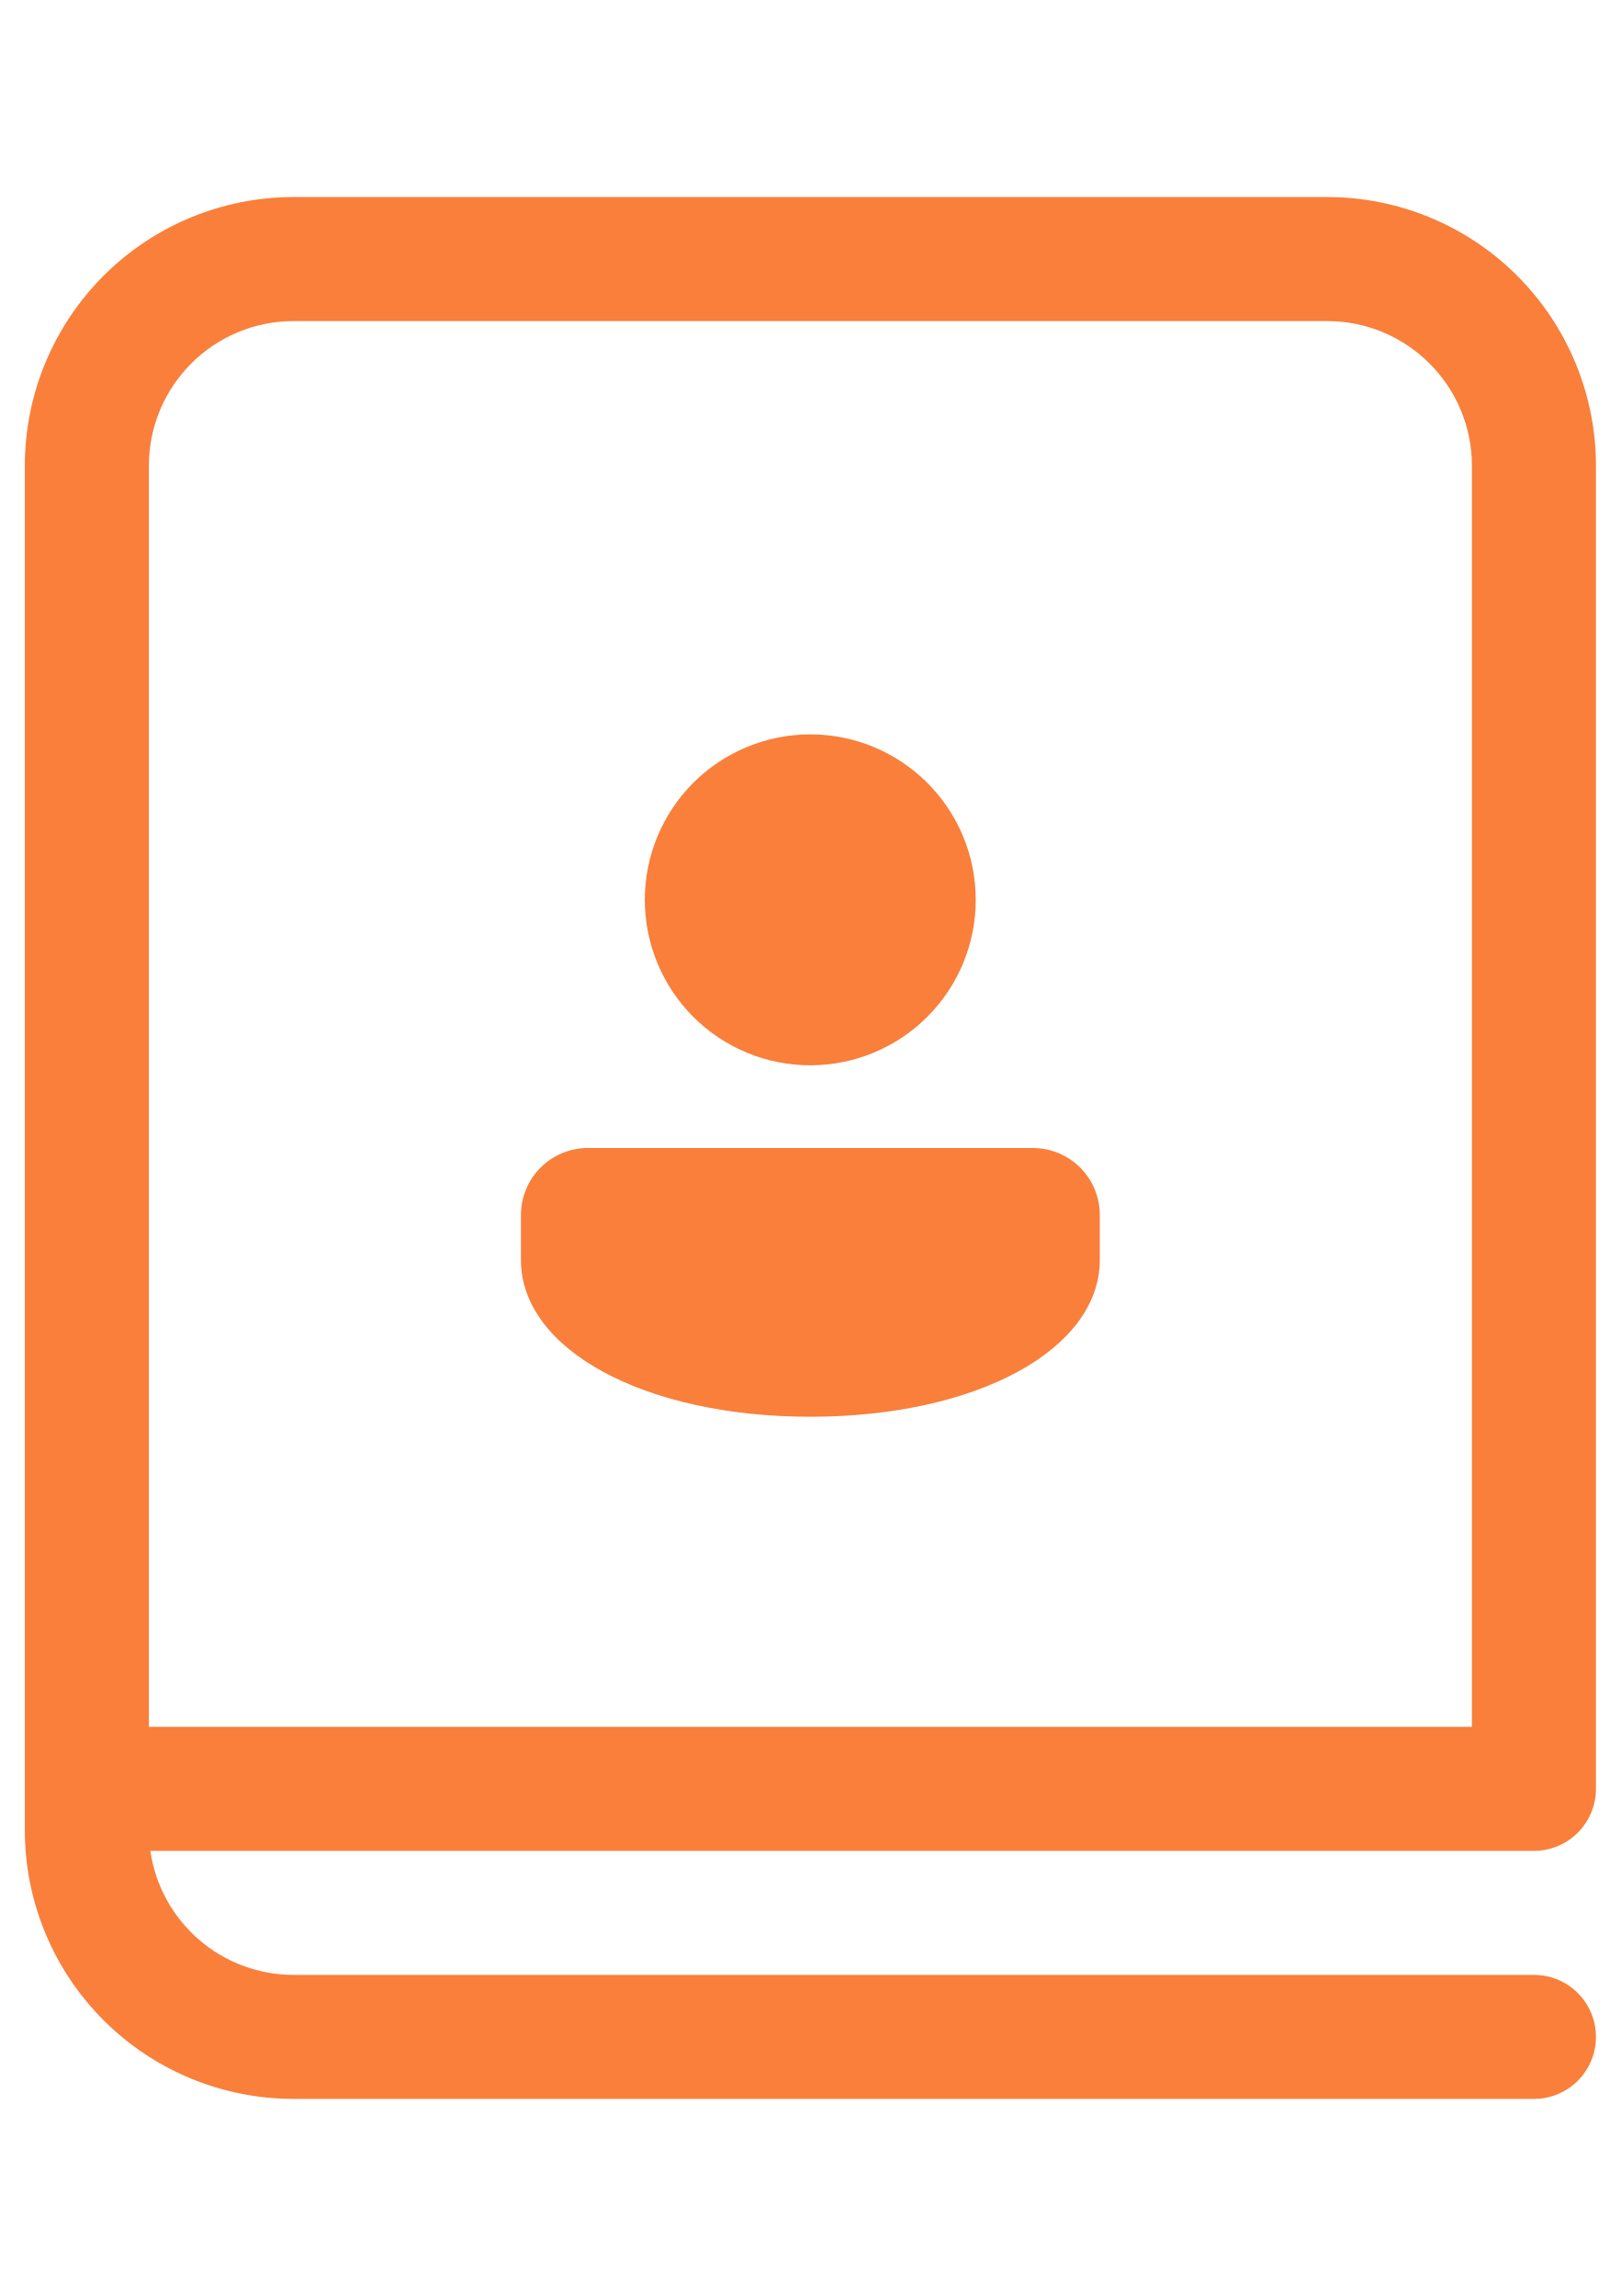
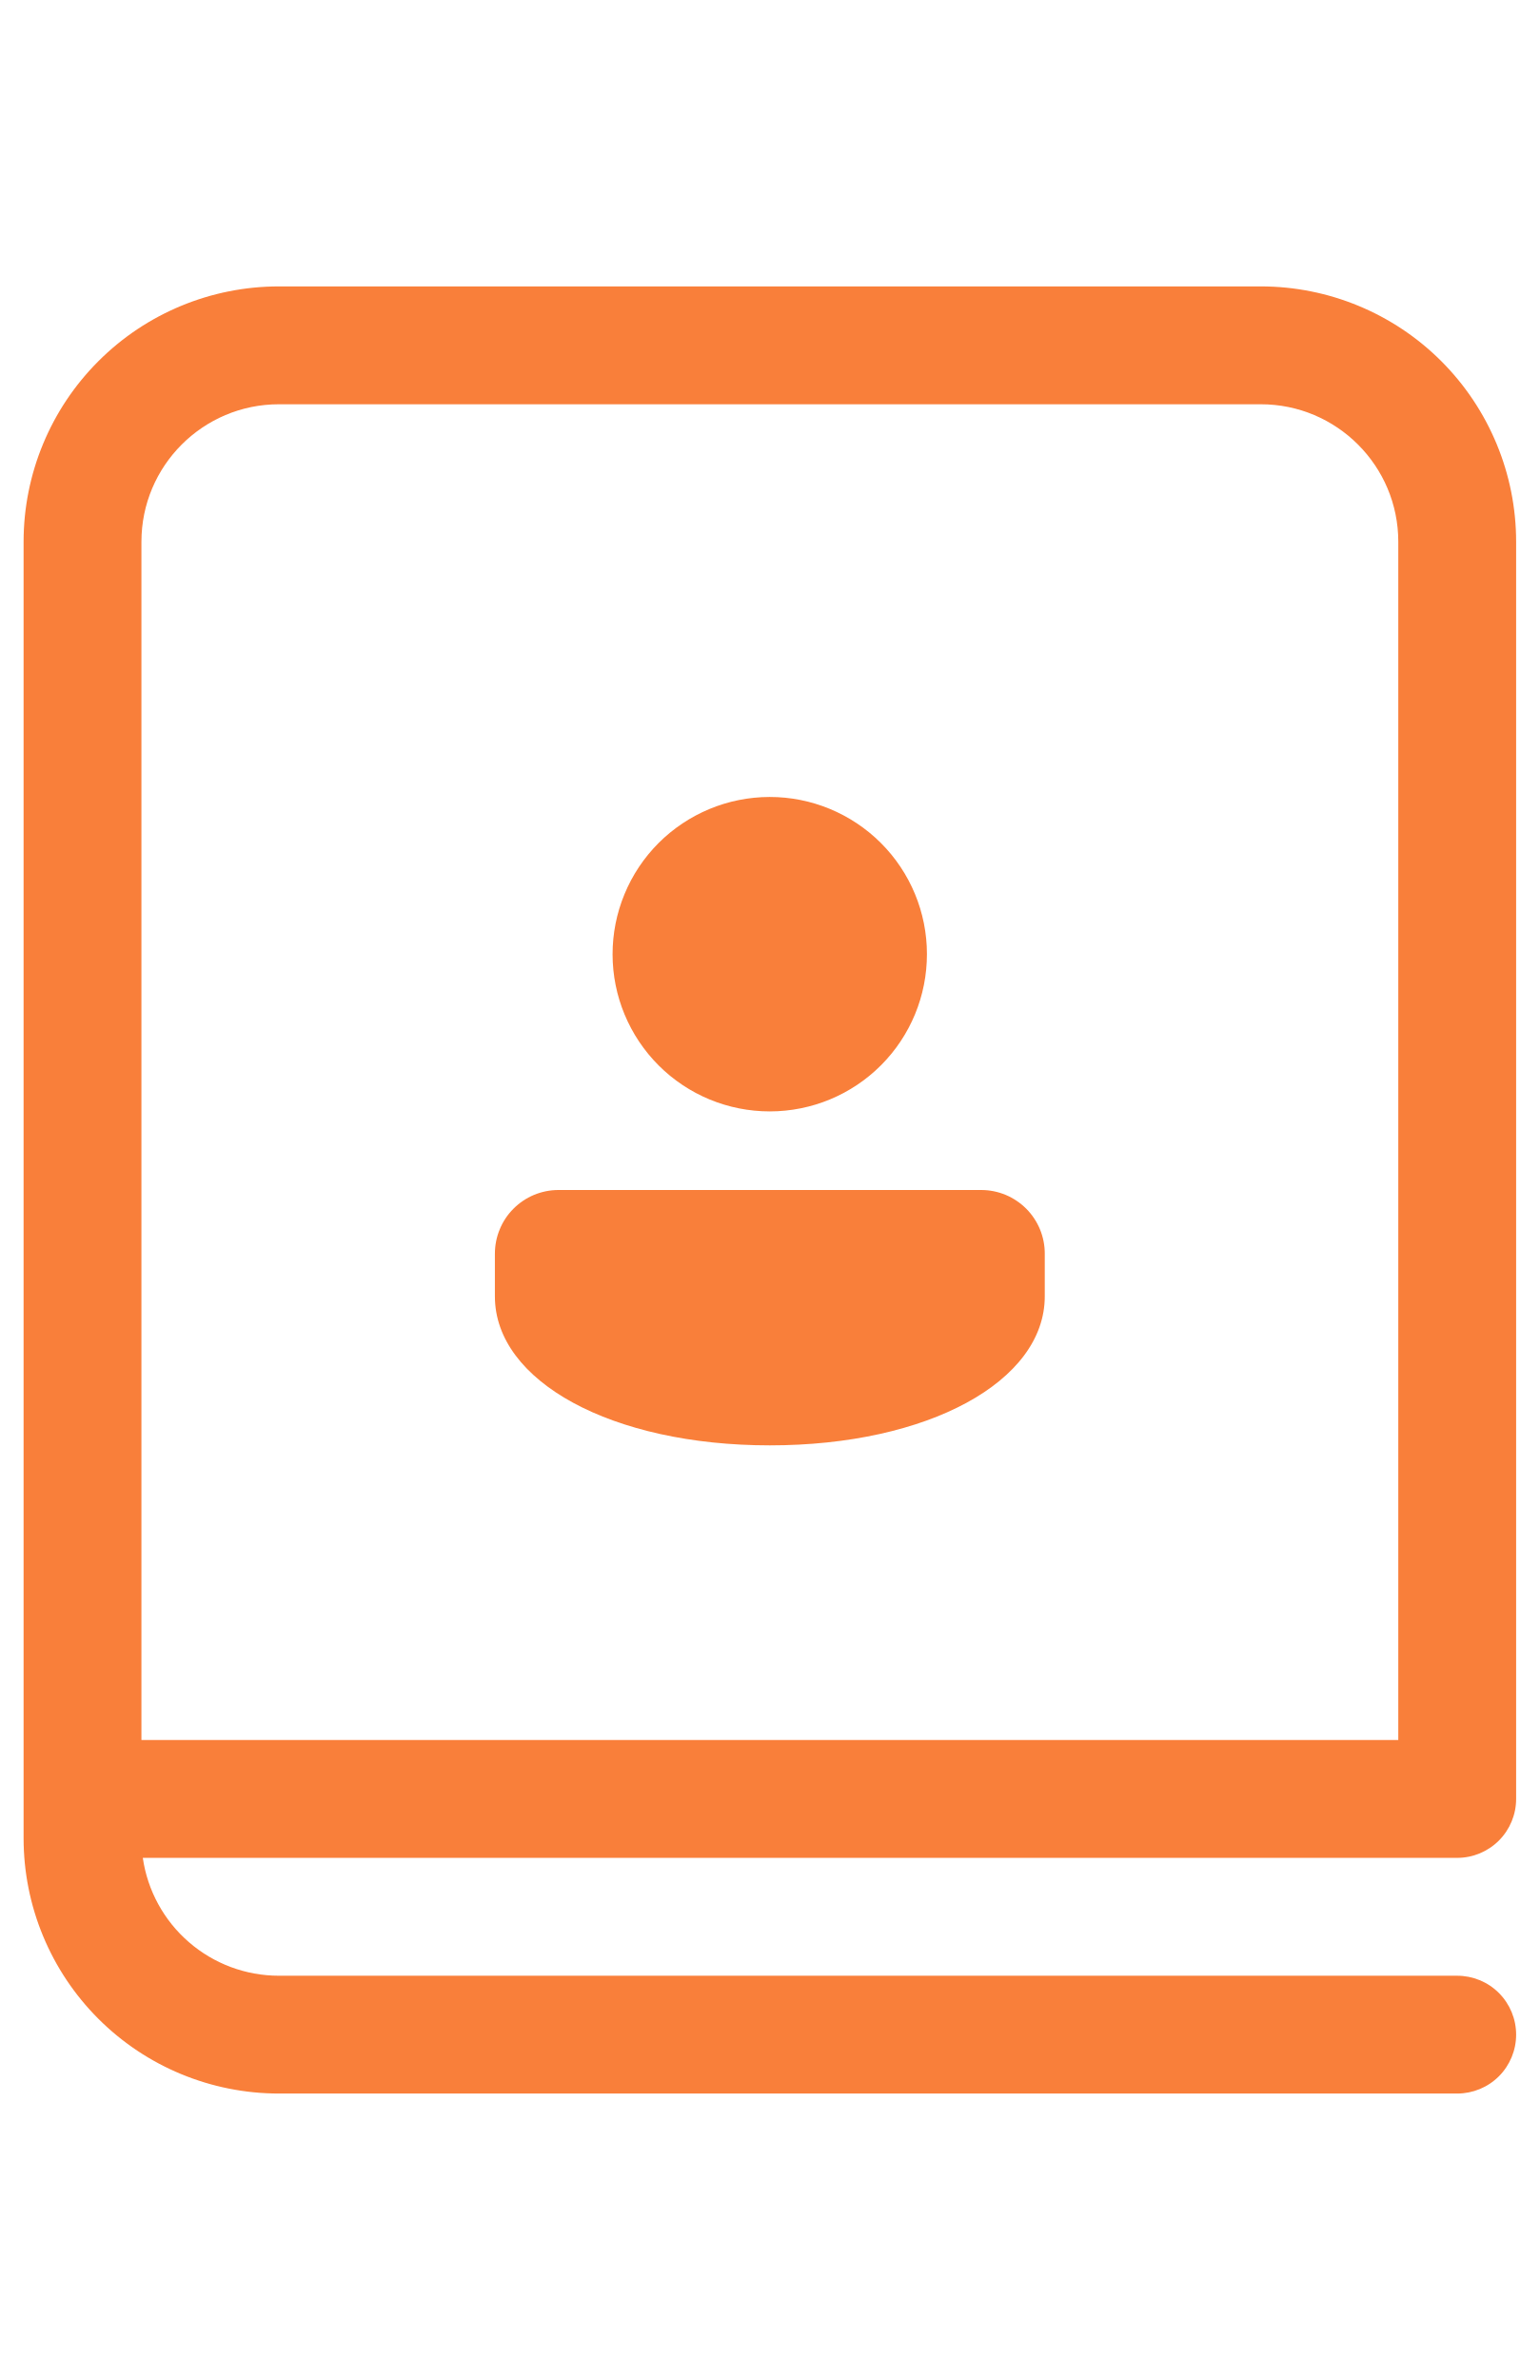
- <svg xmlns="http://www.w3.org/2000/svg" width="24" height="34" viewBox="0 0 28 34" fill="none">
+ <svg xmlns="http://www.w3.org/2000/svg" width="22" height="34" viewBox="0 0 28 34" fill="none">
  <path d="M16.857 12.71C16.858 13.468 16.558 14.195 16.022 14.732C15.486 15.269 14.76 15.57 14.002 15.571C13.243 15.572 12.516 15.272 11.979 14.736C11.443 14.2 11.141 13.474 11.14 12.716C11.14 12.34 11.213 11.968 11.357 11.621C11.5 11.274 11.71 10.959 11.975 10.693C12.511 10.157 13.238 9.855 13.996 9.854C14.754 9.853 15.481 10.154 16.018 10.689C16.555 11.225 16.857 11.952 16.857 12.71ZM19 18.161V18.933C19 20.483 16.872 21.643 14 21.643C11.129 21.643 9 20.481 9 18.934V18.161C9 18.009 9.029 17.858 9.087 17.718C9.144 17.577 9.229 17.449 9.337 17.341C9.444 17.233 9.571 17.148 9.711 17.089C9.852 17.031 10.002 17 10.154 17H17.846C17.998 17 18.148 17.031 18.289 17.089C18.429 17.148 18.556 17.233 18.664 17.341C18.771 17.449 18.856 17.577 18.914 17.718C18.971 17.858 19.001 18.009 19 18.161ZM5.072 0.571C3.84 0.571 2.659 1.06 1.789 1.931C0.918 2.802 0.429 3.983 0.429 5.214V28.786C0.429 30.017 0.918 31.198 1.789 32.069C2.659 32.939 3.84 33.428 5.072 33.428H26.5C26.784 33.428 27.057 33.316 27.258 33.115C27.459 32.914 27.572 32.641 27.572 32.357C27.572 32.073 27.459 31.8 27.258 31.599C27.057 31.398 26.784 31.286 26.5 31.286H5.072C4.47 31.286 3.889 31.069 3.435 30.675C2.981 30.282 2.683 29.738 2.597 29.143H26.5C26.784 29.143 27.057 29.03 27.258 28.829C27.459 28.628 27.572 28.355 27.572 28.071V5.214C27.572 3.983 27.082 2.802 26.212 1.931C25.341 1.06 24.16 0.571 22.929 0.571H5.072ZM25.429 5.214V27H2.572V5.214C2.572 3.834 3.692 2.714 5.072 2.714H22.929C24.309 2.714 25.429 3.834 25.429 5.214Z" fill="#F86C1D" fill-opacity="0.87" />
</svg>
